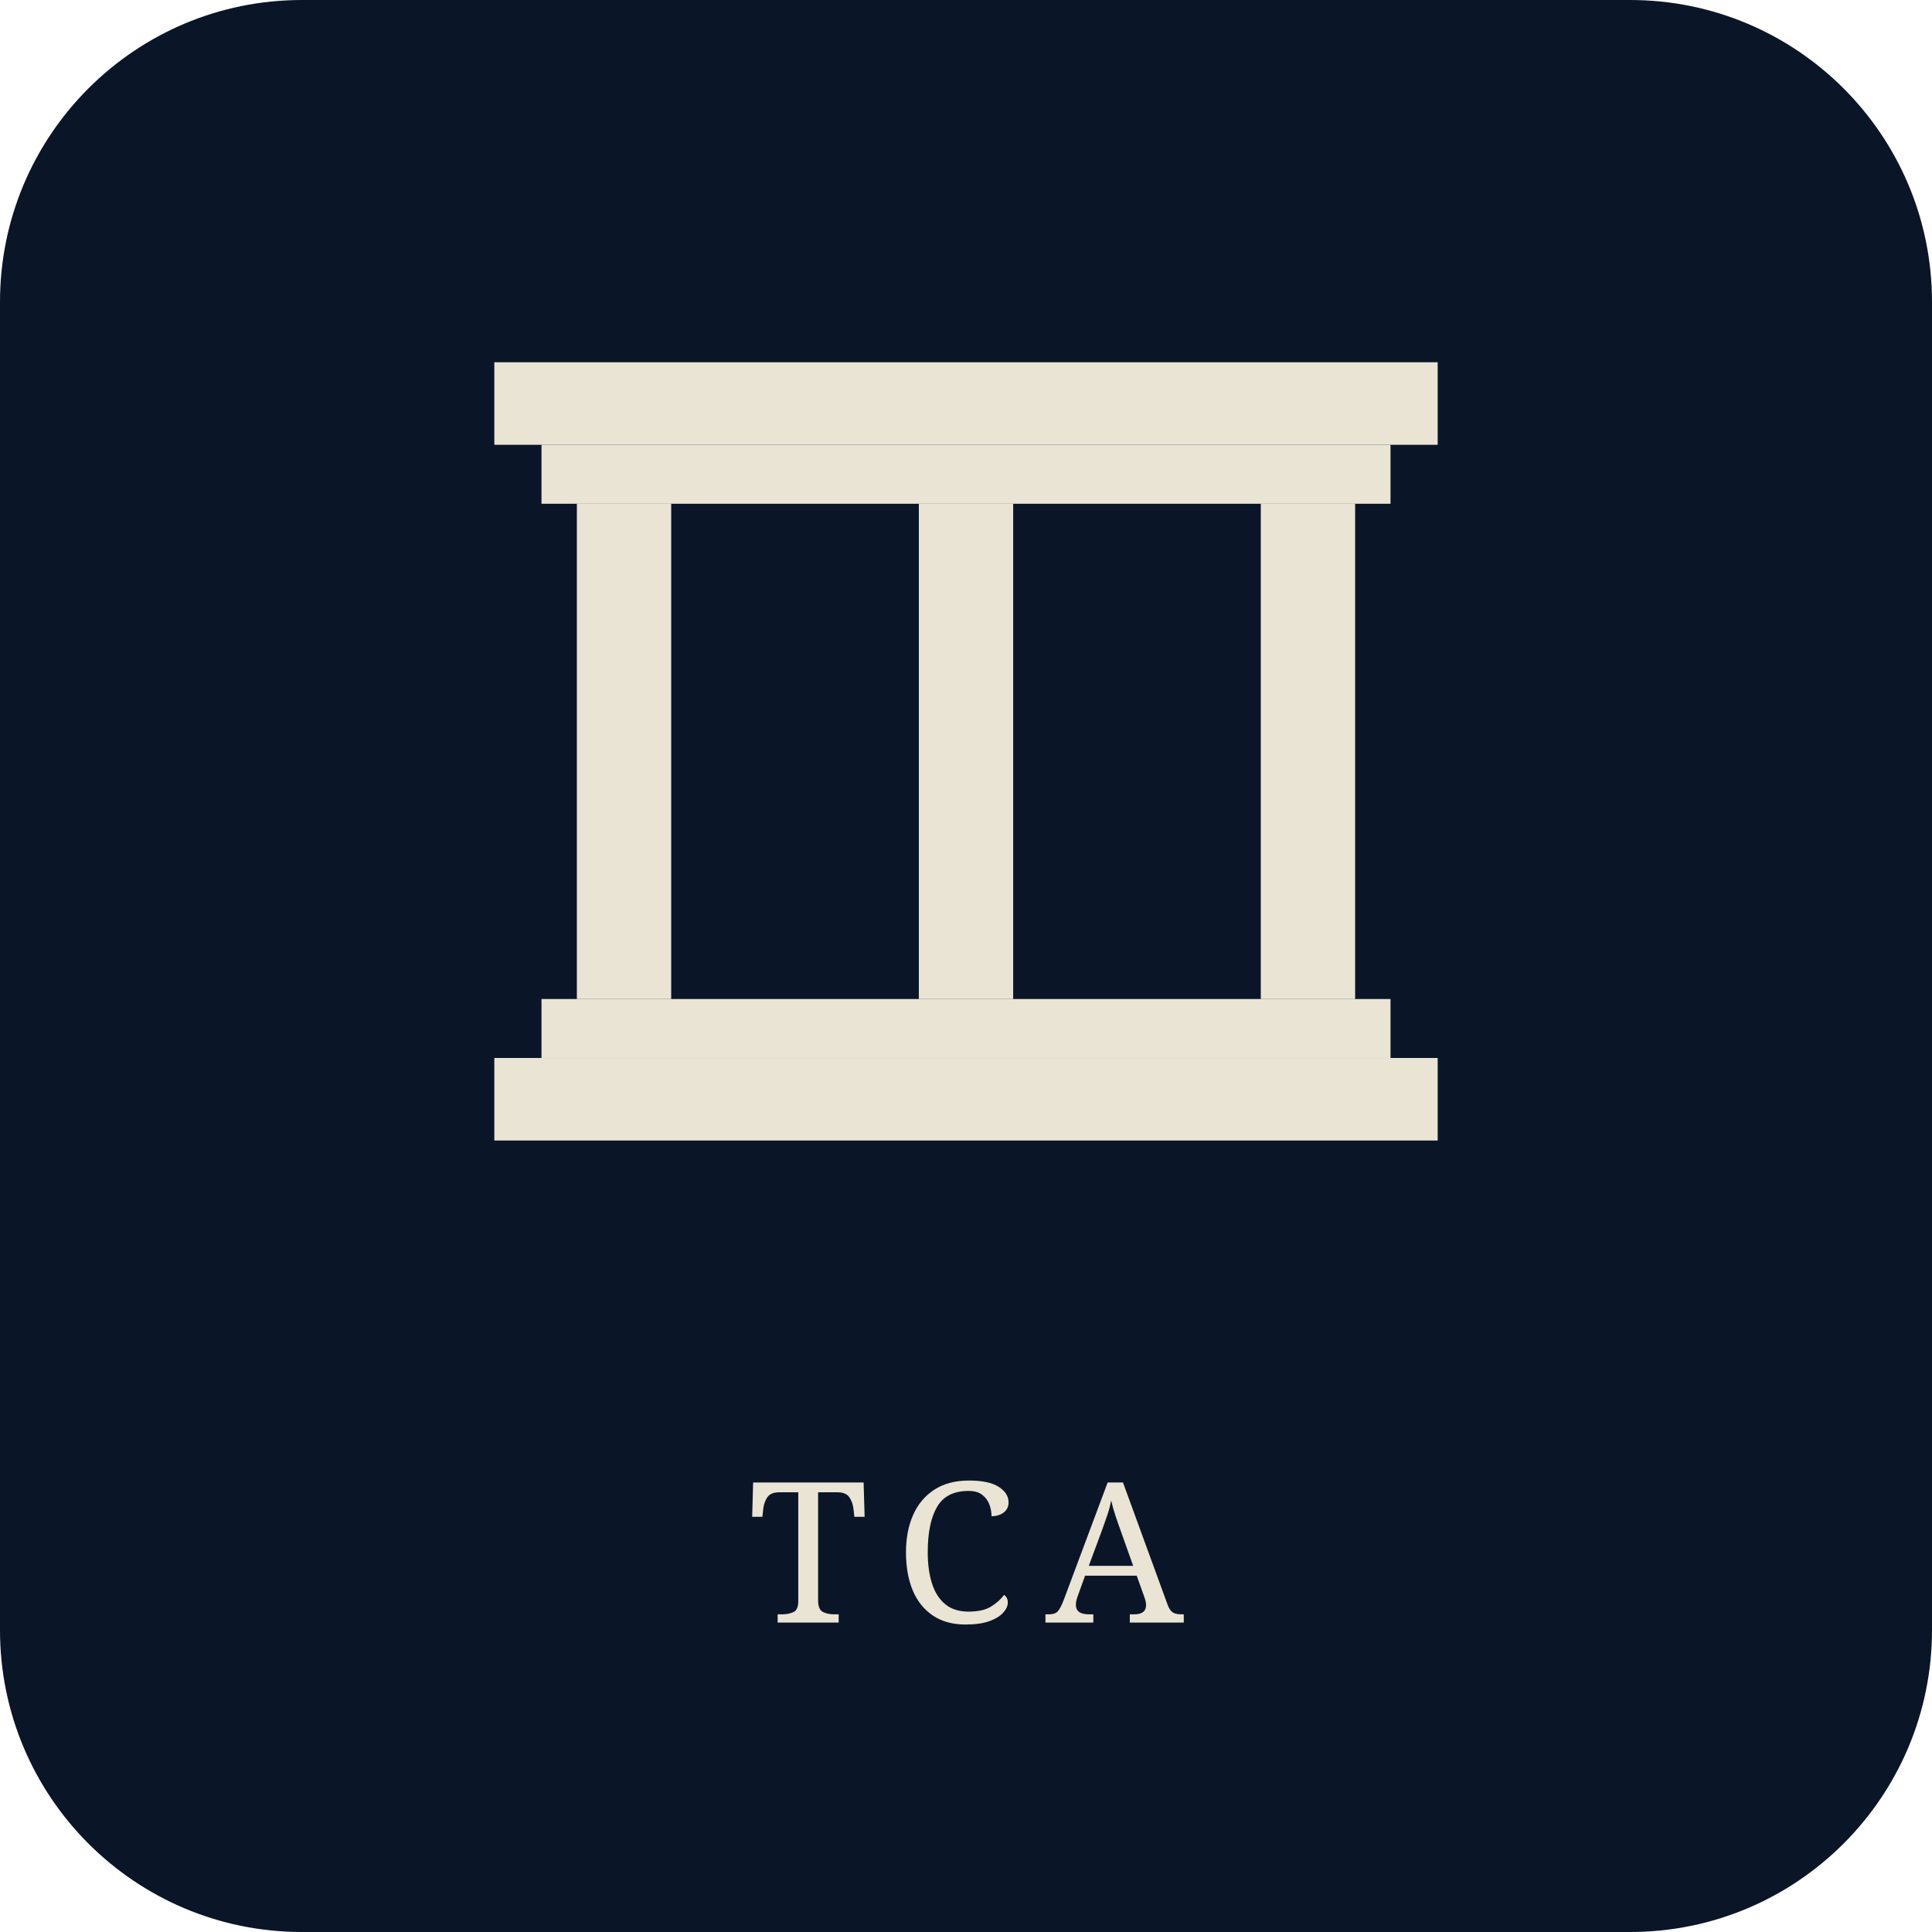
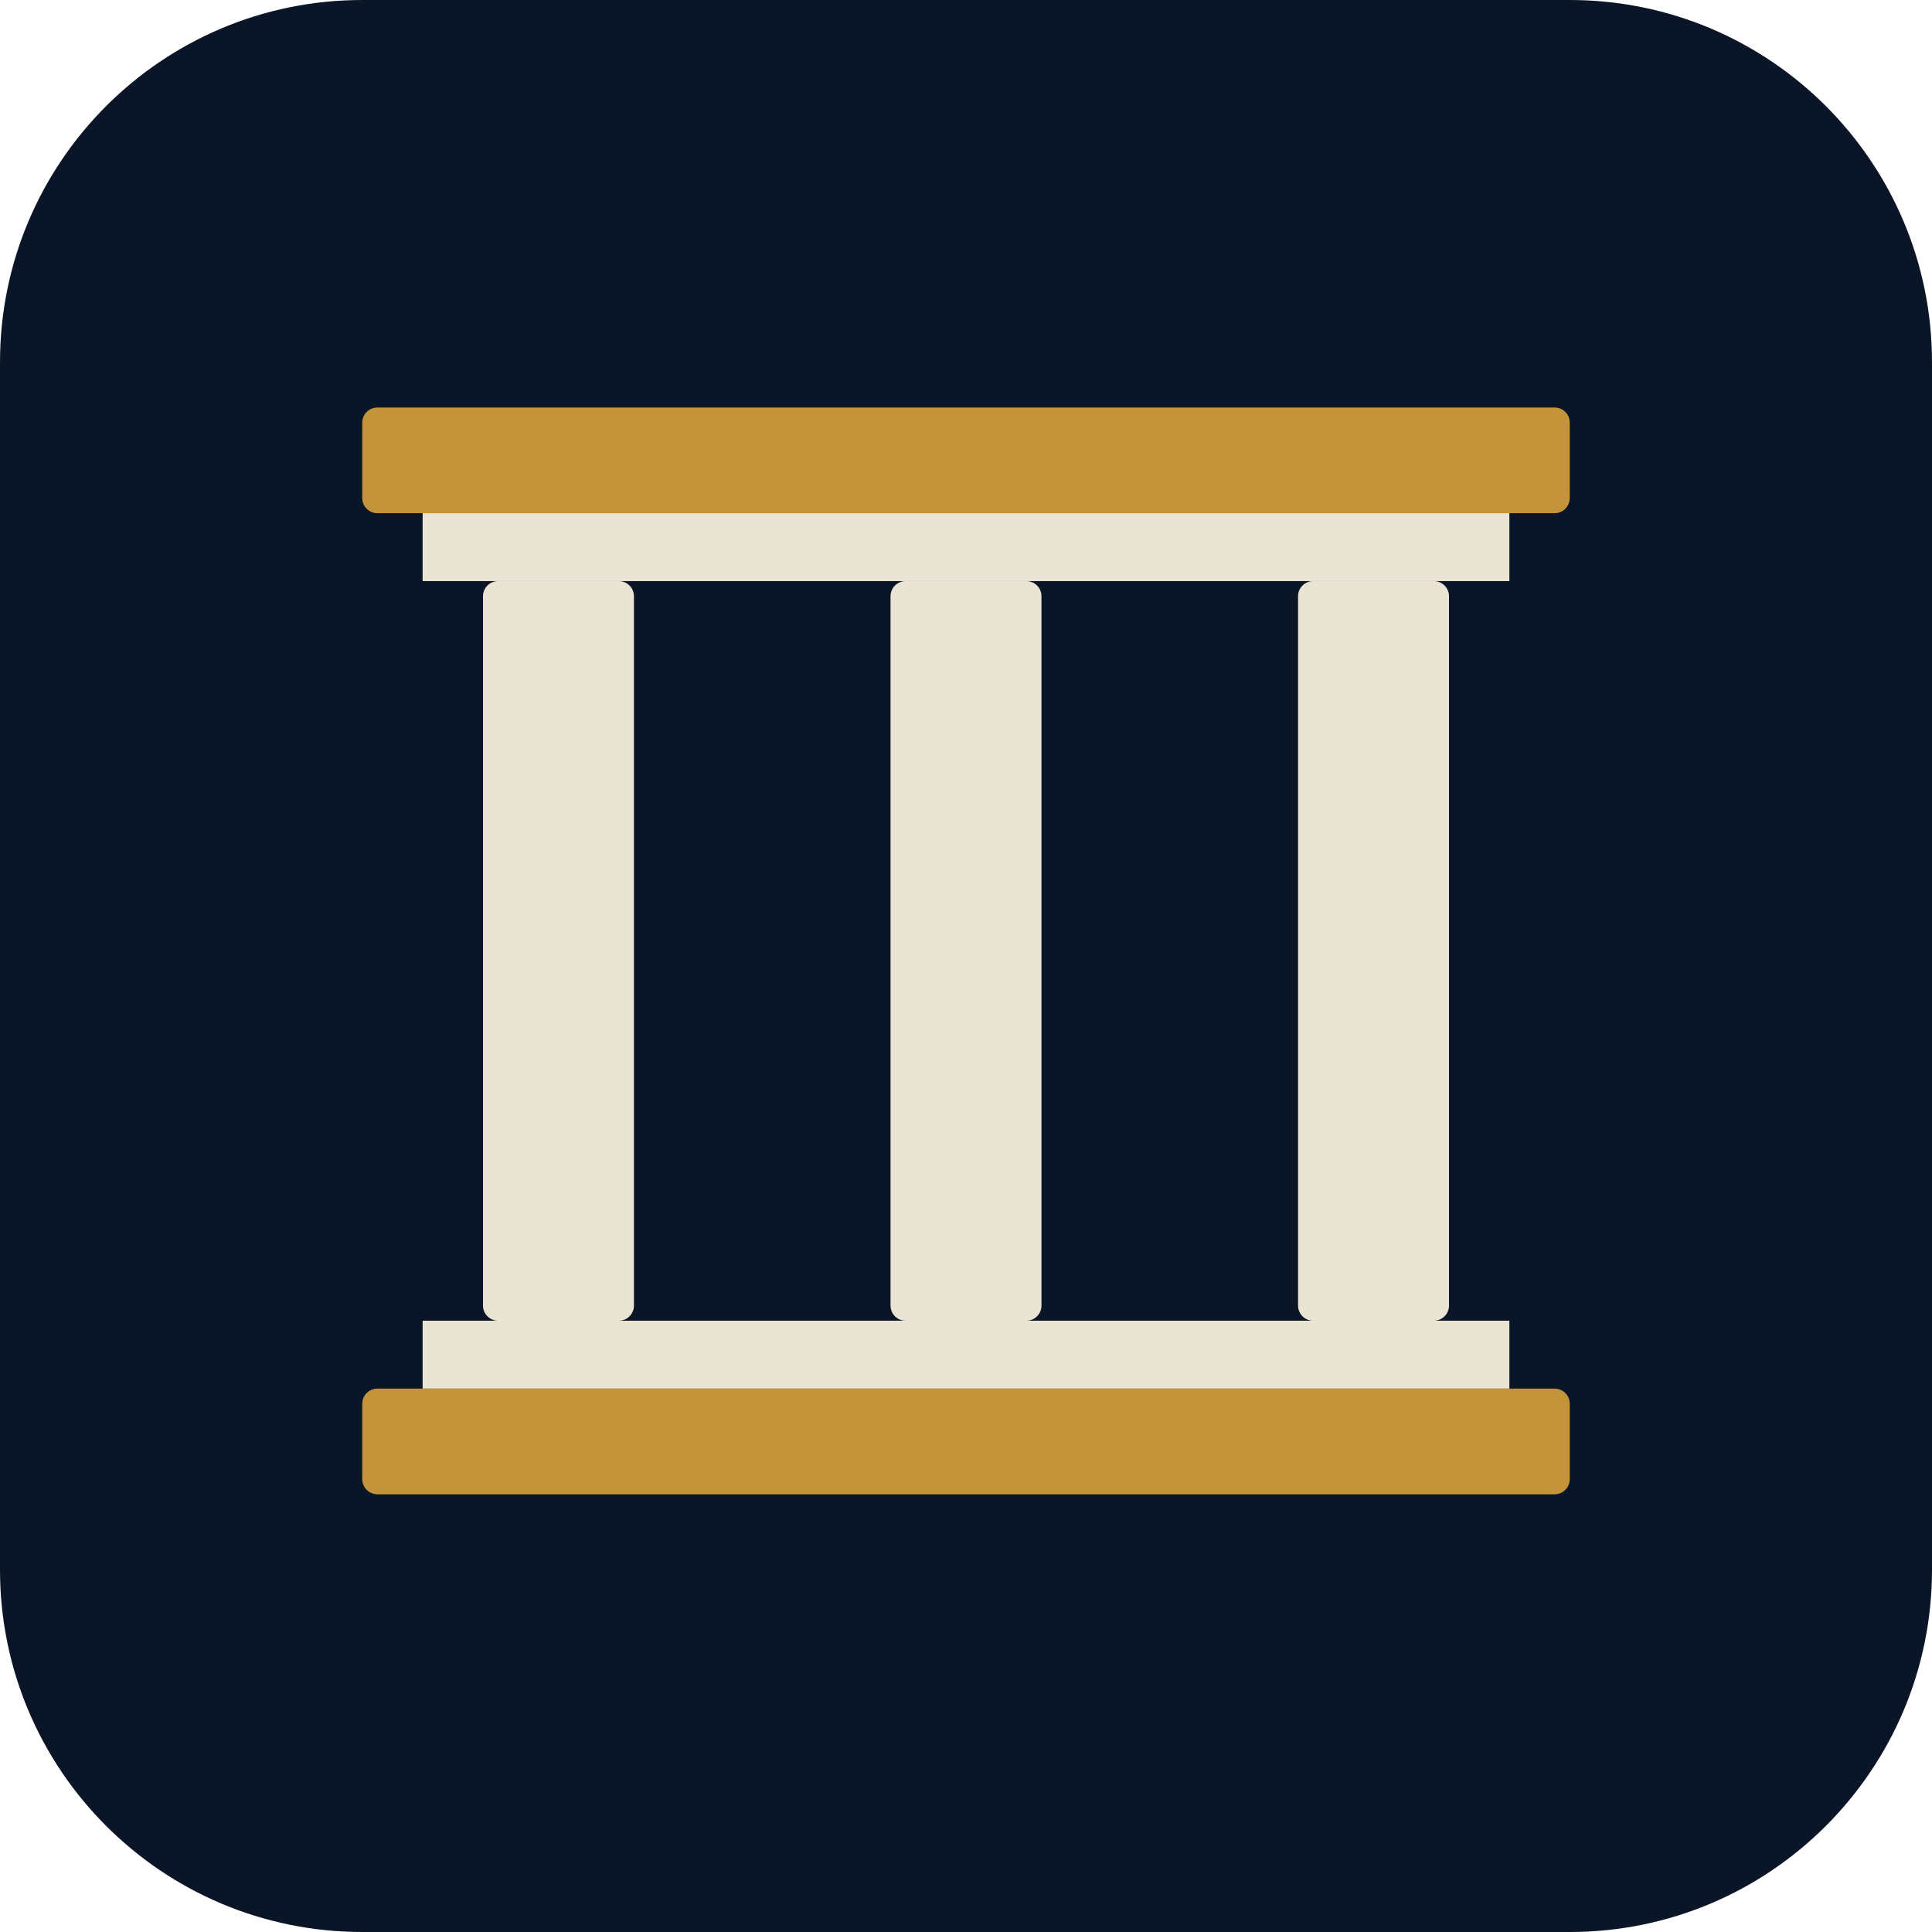
<svg xmlns="http://www.w3.org/2000/svg" viewBox="0 0 512 512">
-   <rect width="512" height="512" rx="80" fill="#0A1628" />
-   <g transform="translate(131, 96) scale(6.25)">
-     <rect x="0" y="0" width="40" height="3.5" fill="#EAE4D5" />
-     <rect x="2" y="3.5" width="36" height="2.5" fill="#EAE4D5" />
-     <rect x="3.5" y="6" width="4" height="21" fill="#EAE4D5" />
-     <rect x="18" y="6" width="4" height="21" fill="#EAE4D5" />
-     <rect x="32.5" y="6" width="4" height="21" fill="#EAE4D5" />
-     <rect x="2" y="27" width="36" height="2.5" fill="#EAE4D5" />
-     <rect x="0" y="29.5" width="40" height="3.5" fill="#EAE4D5" />
-   </g>
-   <text x="256" y="430" font-family="serif" font-size="52" font-weight="400" letter-spacing="8" fill="#EAE4D5" text-anchor="middle">TCA</text>
+   <rect width="512" height="512" rx="96" fill="#0A1628" />
+   <rect x="96" y="108" width="320" height="28" rx="4" fill="#C4943A" />
+   <rect x="112" y="136" width="288" height="18" fill="#EAE4D5" />
+   <rect x="128" y="154" width="40" height="196" rx="4" fill="#EAE4D5" />
+   <rect x="236" y="154" width="40" height="196" rx="4" fill="#EAE4D5" />
+   <rect x="344" y="154" width="40" height="196" rx="4" fill="#EAE4D5" />
+   <rect x="112" y="350" width="288" height="18" fill="#EAE4D5" />
+   <rect x="96" y="368" width="320" height="28" rx="4" fill="#C4943A" />
</svg>
